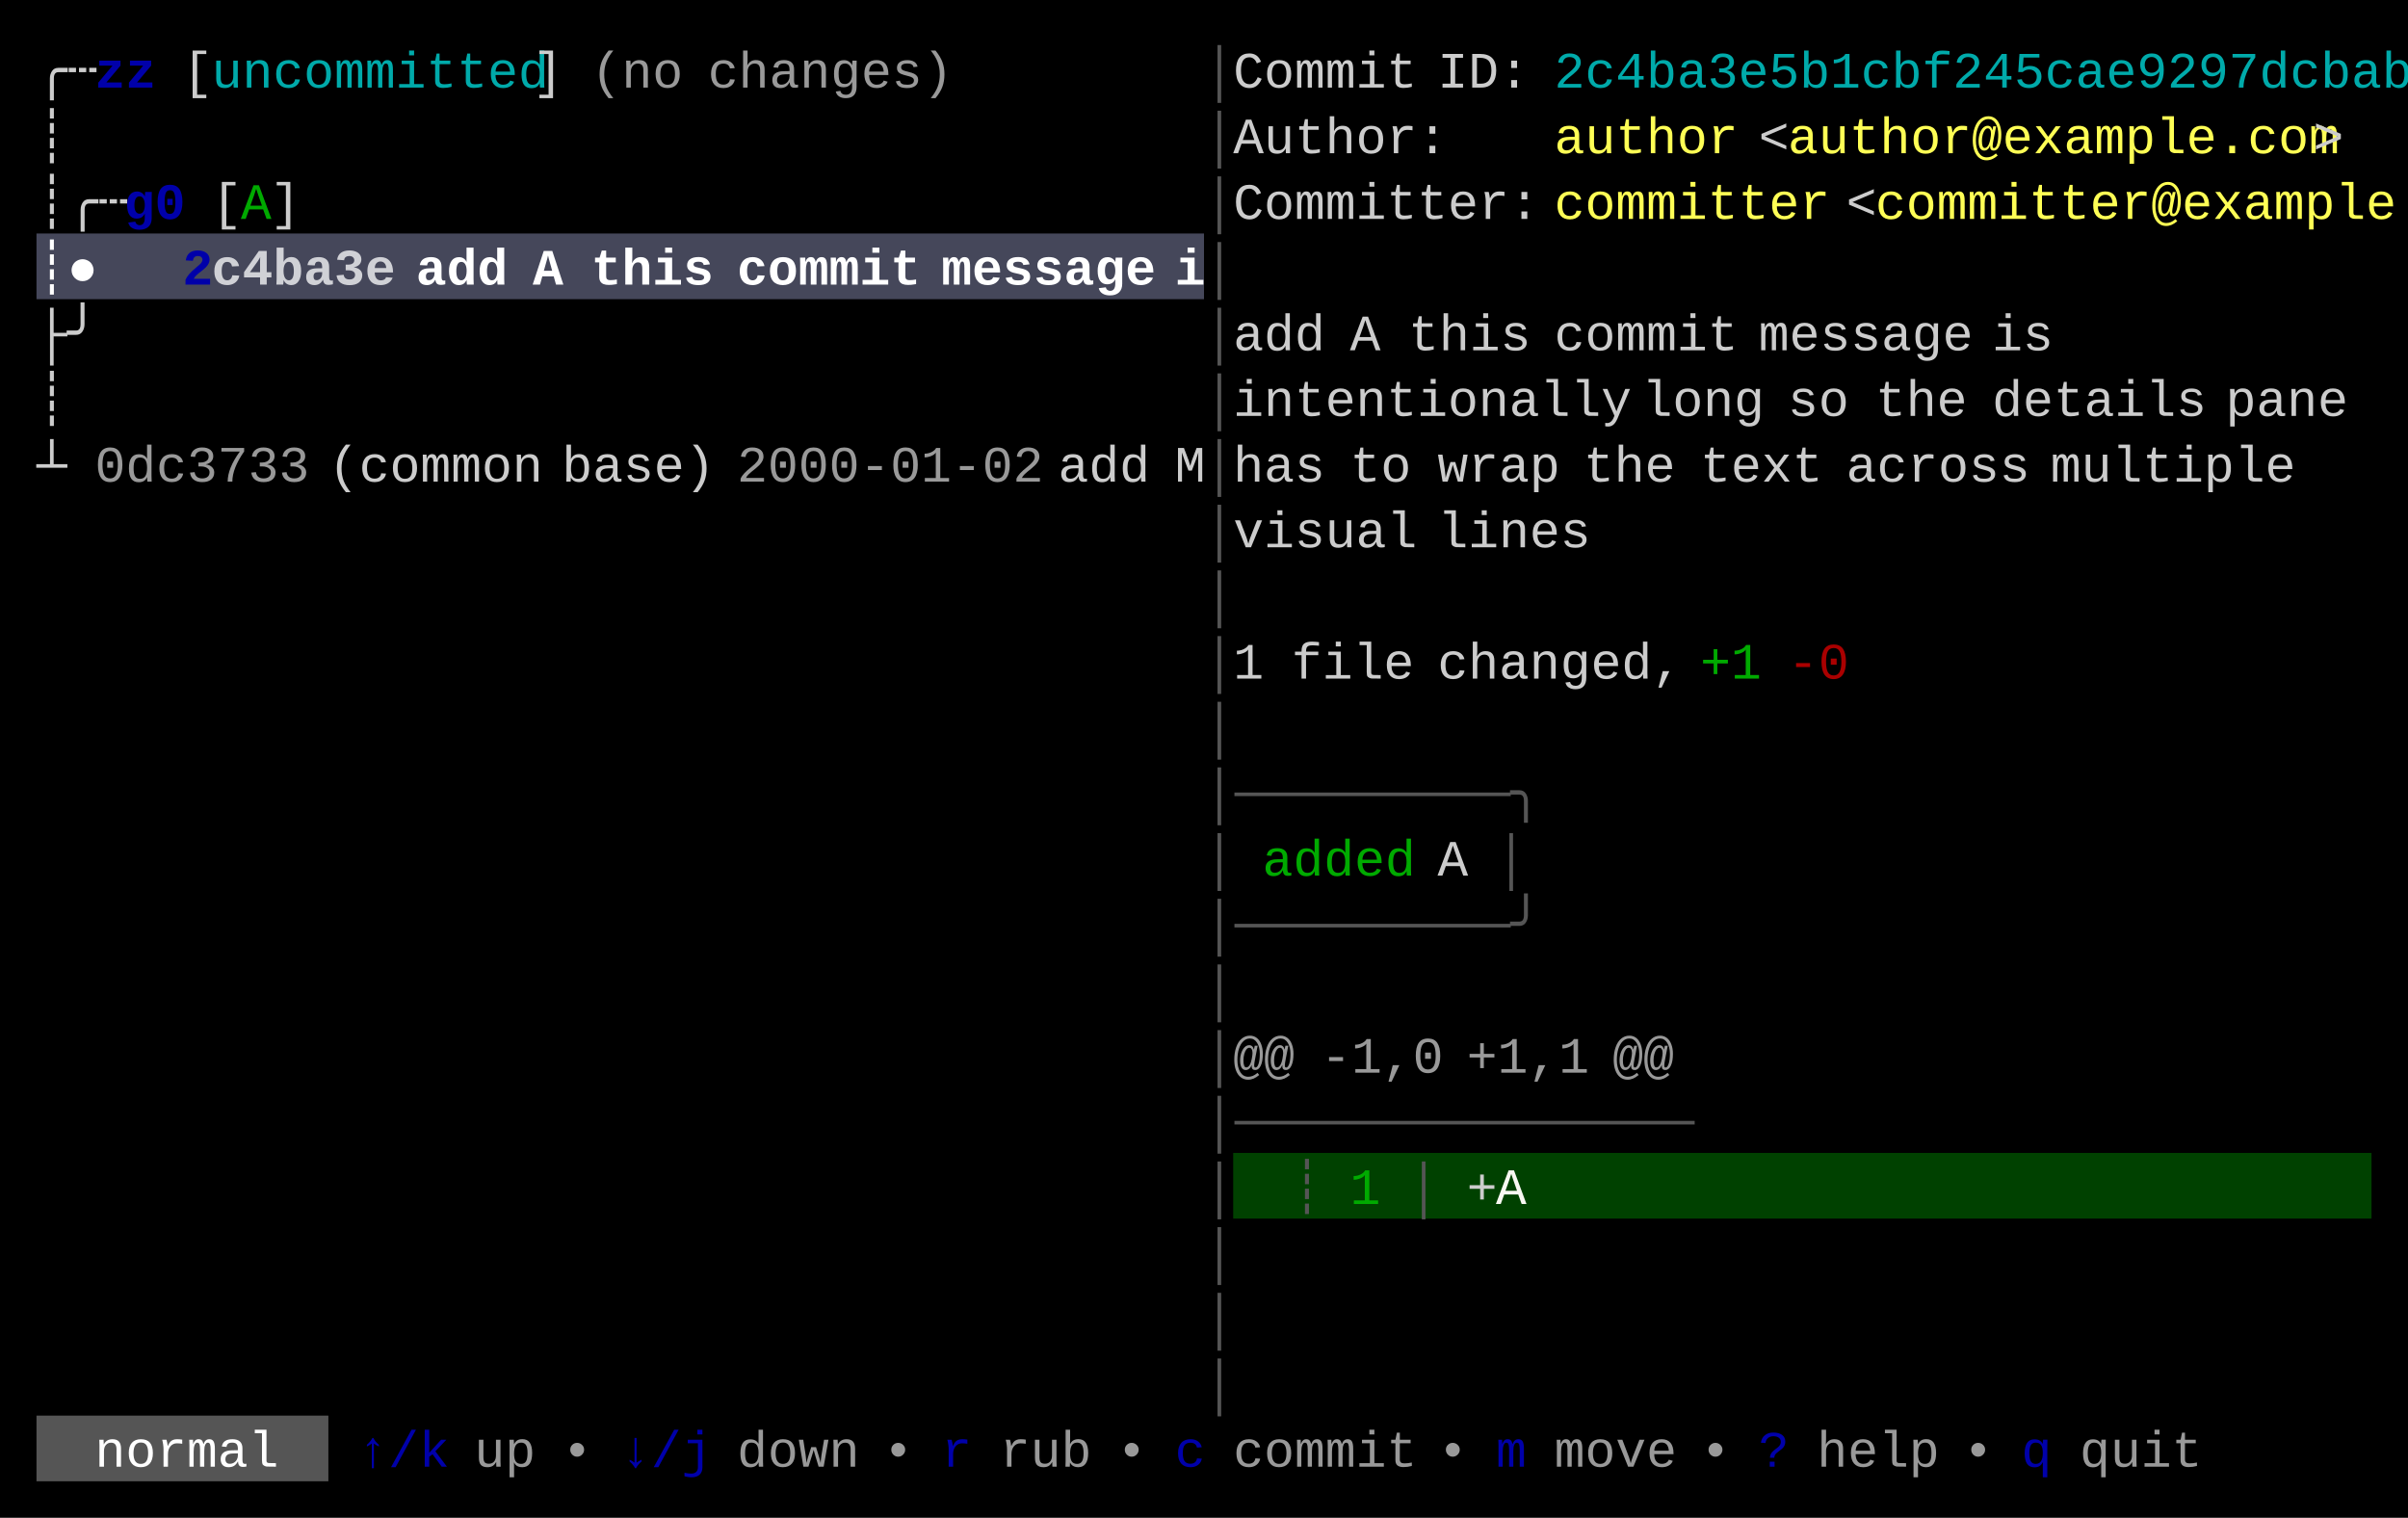
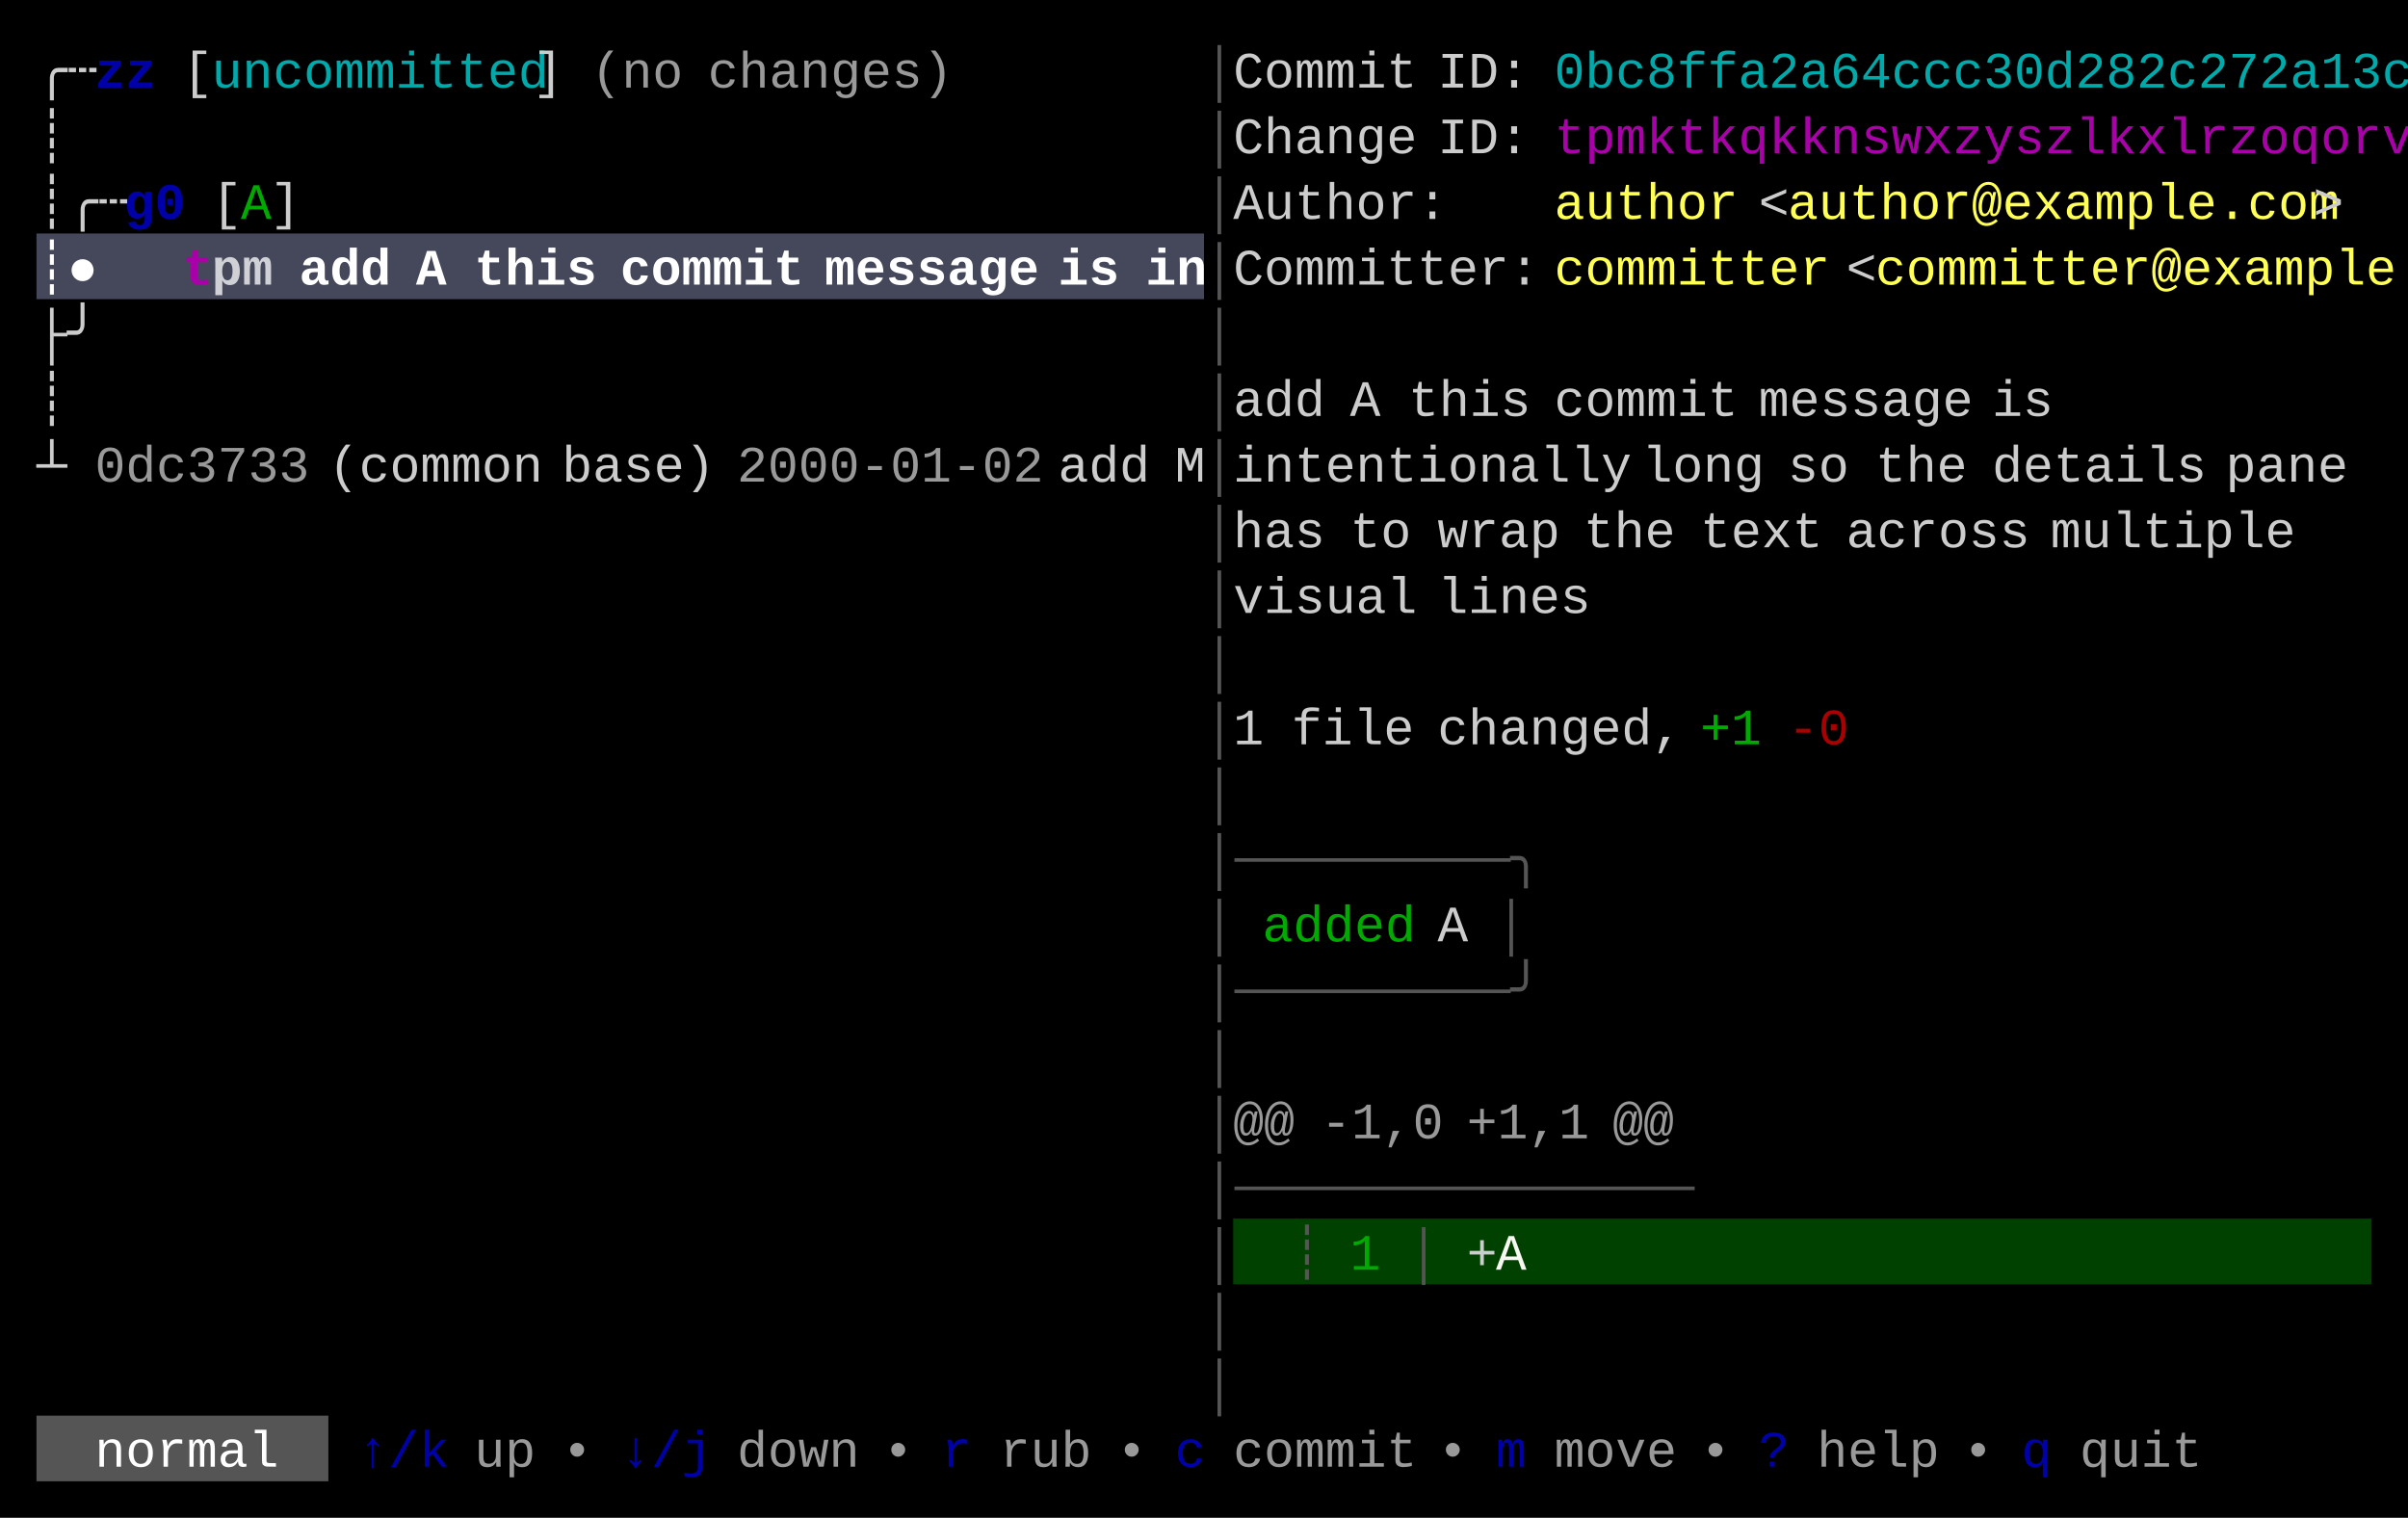
<svg xmlns="http://www.w3.org/2000/svg" width="660" height="416" viewBox="0 0 660 416">
  <rect x="0" y="0" width="660" height="416" fill="#000000" />
  <rect x="10" y="64" width="320" height="18" fill="#45475A" />
-   <rect x="338" y="316" width="312" height="18" fill="#004100" />
+   <rect x="338" y="334" width="312" height="18" fill="#004100" />
  <rect x="10" y="388" width="80" height="18" fill="#555555" />
  <g font-family="Menlo, Monaco, 'Courier New', monospace" font-size="14" xml:space="preserve">
    <text x="10 18" y="24" style="fill:#CCCCCC;">╭┄</text>
    <text x="26 34" y="24" style="fill:#0000AA;font-weight:bold;">zz</text>
    <text x="50" y="24" style="fill:#CCCCCC;">[</text>
    <text x="58 66 74 82 90 98 106 114 122 130 138" y="24" style="fill:#00AAAA;">uncommitted</text>
    <text x="146" y="24" style="fill:#CCCCCC;">]</text>
    <text x="162 170 178" y="24" style="fill:#CCCCCC;opacity:0.75;">(no</text>
    <text x="194 202 210 218 226 234 242 250" y="24" style="fill:#CCCCCC;opacity:0.75;">changes)</text>
    <text x="330" y="24" style="fill:#555555;">│</text>
    <text x="338 346 354 362 370 378" y="24" style="fill:#CCCCCC;">Commit</text>
    <text x="394 402 410" y="24" style="fill:#CCCCCC;">ID:</text>
-     <text x="426 434 442 450 458 466 474 482 490 498 506 514 522 530 538 546 554 562 570 578 586 594 602 610 618 626 634 642" y="24" style="fill:#00AAAA;">2c4ba3e5b1cbf245cae9297dcbab</text>
+     <text x="426 434 442 450 458 466 474 482 490 498 506 514 522 530 538 546 554 562 570 578 586 594 602 610 618 626 634 642" y="24" style="fill:#00AAAA;">0bc8ffa2a64ccc30d282c272a13c</text>
    <text x="10" y="42" style="fill:#CCCCCC;">┊</text>
    <text x="330" y="42" style="fill:#555555;">│</text>
-     <text x="338 346 354 362 370 378 386" y="42" style="fill:#CCCCCC;">Author:</text>
-     <text x="426 434 442 450 458 466" y="42" style="fill:#FFFF55;">author</text>
-     <text x="482" y="42" style="fill:#CCCCCC;">&lt;</text>
-     <text x="490 498 506 514 522 530 538 546 554 562 570 578 586 594 602 610 618 626" y="42" style="fill:#FFFF55;">author@example.com</text>
-     <text x="634" y="42" style="fill:#CCCCCC;">&gt;</text>
+     <text x="338 346 354 362 370 378" y="42" style="fill:#CCCCCC;">Change</text>
+     <text x="394 402 410" y="42" style="fill:#CCCCCC;">ID:</text>
+     <text x="426 434 442 450 458 466 474 482 490 498 506 514 522 530 538 546 554 562 570 578 586 594 602 610 618 626 634 642" y="42" style="fill:#AA00AA;">tpmktkqkknswxzyszlkxlrzoqorv</text>
    <text x="10 18 26" y="60" style="fill:#CCCCCC;">┊╭┄</text>
    <text x="34 42" y="60" style="fill:#0000AA;font-weight:bold;">g0</text>
    <text x="58" y="60" style="fill:#CCCCCC;">[</text>
    <text x="66" y="60" style="fill:#00AA00;">A</text>
    <text x="74" y="60" style="fill:#CCCCCC;">]</text>
    <text x="330" y="60" style="fill:#555555;">│</text>
-     <text x="338 346 354 362 370 378 386 394 402 410" y="60" style="fill:#CCCCCC;">Committer:</text>
-     <text x="426 434 442 450 458 466 474 482 490" y="60" style="fill:#FFFF55;">committer</text>
-     <text x="506" y="60" style="fill:#CCCCCC;">&lt;</text>
-     <text x="514 522 530 538 546 554 562 570 578 586 594 602 610 618 626 634 642" y="60" style="fill:#FFFF55;">committer@example</text>
+     <text x="338 346 354 362 370 378 386" y="60" style="fill:#CCCCCC;">Author:</text>
+     <text x="426 434 442 450 458 466" y="60" style="fill:#FFFF55;">author</text>
+     <text x="482" y="60" style="fill:#CCCCCC;">&lt;</text>
+     <text x="490 498 506 514 522 530 538 546 554 562 570 578 586 594 602 610 618 626" y="60" style="fill:#FFFF55;">author@example.com</text>
+     <text x="634" y="60" style="fill:#CCCCCC;">&gt;</text>
    <text x="10 18" y="78" style="fill:#FFFFFF;font-weight:bold;">┊●</text>
-     <text x="50" y="78" style="fill:#0000AA;font-weight:bold;">2</text>
-     <text x="58 66 74 82 90 98" y="78" style="fill:#FFFFFF;font-weight:bold;opacity:0.75;">c4ba3e</text>
-     <text x="114 122 130" y="78" style="fill:#FFFFFF;font-weight:bold;">add</text>
-     <text x="146" y="78" style="fill:#FFFFFF;font-weight:bold;">A</text>
-     <text x="162 170 178 186" y="78" style="fill:#FFFFFF;font-weight:bold;">this</text>
-     <text x="202 210 218 226 234 242" y="78" style="fill:#FFFFFF;font-weight:bold;">commit</text>
-     <text x="258 266 274 282 290 298 306" y="78" style="fill:#FFFFFF;font-weight:bold;">message</text>
-     <text x="322" y="78" style="fill:#FFFFFF;font-weight:bold;">i</text>
+     <text x="50" y="78" style="fill:#AA00AA;font-weight:bold;">t</text>
+     <text x="58 66" y="78" style="fill:#FFFFFF;font-weight:bold;opacity:0.75;">pm</text>
+     <text x="82 90 98" y="78" style="fill:#FFFFFF;font-weight:bold;">add</text>
+     <text x="114" y="78" style="fill:#FFFFFF;font-weight:bold;">A</text>
+     <text x="130 138 146 154" y="78" style="fill:#FFFFFF;font-weight:bold;">this</text>
+     <text x="170 178 186 194 202 210" y="78" style="fill:#FFFFFF;font-weight:bold;">commit</text>
+     <text x="226 234 242 250 258 266 274" y="78" style="fill:#FFFFFF;font-weight:bold;">message</text>
+     <text x="290 298" y="78" style="fill:#FFFFFF;font-weight:bold;">is</text>
+     <text x="314 322" y="78" style="fill:#FFFFFF;font-weight:bold;">in</text>
    <text x="330" y="78" style="fill:#555555;">│</text>
+     <text x="338 346 354 362 370 378 386 394 402 410" y="78" style="fill:#CCCCCC;">Committer:</text>
+     <text x="426 434 442 450 458 466 474 482 490" y="78" style="fill:#FFFF55;">committer</text>
+     <text x="506" y="78" style="fill:#CCCCCC;">&lt;</text>
+     <text x="514 522 530 538 546 554 562 570 578 586 594 602 610 618 626 634 642" y="78" style="fill:#FFFF55;">committer@example</text>
    <text x="10 18" y="96" style="fill:#CCCCCC;">├╯</text>
    <text x="330" y="96" style="fill:#555555;">│</text>
-     <text x="338 346 354" y="96" style="fill:#CCCCCC;">add</text>
-     <text x="370" y="96" style="fill:#CCCCCC;">A</text>
-     <text x="386 394 402 410" y="96" style="fill:#CCCCCC;">this</text>
-     <text x="426 434 442 450 458 466" y="96" style="fill:#CCCCCC;">commit</text>
-     <text x="482 490 498 506 514 522 530" y="96" style="fill:#CCCCCC;">message</text>
-     <text x="546 554" y="96" style="fill:#CCCCCC;">is</text>
    <text x="10" y="114" style="fill:#CCCCCC;">┊</text>
    <text x="330" y="114" style="fill:#555555;">│</text>
-     <text x="338 346 354 362 370 378 386 394 402 410 418 426 434" y="114" style="fill:#CCCCCC;">intentionally</text>
-     <text x="450 458 466 474" y="114" style="fill:#CCCCCC;">long</text>
-     <text x="490 498" y="114" style="fill:#CCCCCC;">so</text>
-     <text x="514 522 530" y="114" style="fill:#CCCCCC;">the</text>
-     <text x="546 554 562 570 578 586 594" y="114" style="fill:#CCCCCC;">details</text>
-     <text x="610 618 626 634" y="114" style="fill:#CCCCCC;">pane</text>
+     <text x="338 346 354" y="114" style="fill:#CCCCCC;">add</text>
+     <text x="370" y="114" style="fill:#CCCCCC;">A</text>
+     <text x="386 394 402 410" y="114" style="fill:#CCCCCC;">this</text>
+     <text x="426 434 442 450 458 466" y="114" style="fill:#CCCCCC;">commit</text>
+     <text x="482 490 498 506 514 522 530" y="114" style="fill:#CCCCCC;">message</text>
+     <text x="546 554" y="114" style="fill:#CCCCCC;">is</text>
    <text x="10" y="132" style="fill:#CCCCCC;">┴</text>
    <text x="26 34 42 50 58 66 74" y="132" style="fill:#CCCCCC;opacity:0.75;">0dc3733</text>
    <text x="90 98 106 114 122 130 138" y="132" style="fill:#CCCCCC;">(common</text>
    <text x="154 162 170 178 186" y="132" style="fill:#CCCCCC;">base)</text>
    <text x="202 210 218 226 234 242 250 258 266 274" y="132" style="fill:#CCCCCC;opacity:0.75;">2000-01-02</text>
    <text x="290 298 306" y="132" style="fill:#CCCCCC;">add</text>
    <text x="322" y="132" style="fill:#CCCCCC;">M</text>
    <text x="330" y="132" style="fill:#555555;">│</text>
-     <text x="338 346 354" y="132" style="fill:#CCCCCC;">has</text>
-     <text x="370 378" y="132" style="fill:#CCCCCC;">to</text>
-     <text x="394 402 410 418" y="132" style="fill:#CCCCCC;">wrap</text>
-     <text x="434 442 450" y="132" style="fill:#CCCCCC;">the</text>
-     <text x="466 474 482 490" y="132" style="fill:#CCCCCC;">text</text>
-     <text x="506 514 522 530 538 546" y="132" style="fill:#CCCCCC;">across</text>
-     <text x="562 570 578 586 594 602 610 618" y="132" style="fill:#CCCCCC;">multiple</text>
+     <text x="338 346 354 362 370 378 386 394 402 410 418 426 434" y="132" style="fill:#CCCCCC;">intentionally</text>
+     <text x="450 458 466 474" y="132" style="fill:#CCCCCC;">long</text>
+     <text x="490 498" y="132" style="fill:#CCCCCC;">so</text>
+     <text x="514 522 530" y="132" style="fill:#CCCCCC;">the</text>
+     <text x="546 554 562 570 578 586 594" y="132" style="fill:#CCCCCC;">details</text>
+     <text x="610 618 626 634" y="132" style="fill:#CCCCCC;">pane</text>
    <text x="330" y="150" style="fill:#555555;">│</text>
-     <text x="338 346 354 362 370 378" y="150" style="fill:#CCCCCC;">visual</text>
-     <text x="394 402 410 418 426" y="150" style="fill:#CCCCCC;">lines</text>
+     <text x="338 346 354" y="150" style="fill:#CCCCCC;">has</text>
+     <text x="370 378" y="150" style="fill:#CCCCCC;">to</text>
+     <text x="394 402 410 418" y="150" style="fill:#CCCCCC;">wrap</text>
+     <text x="434 442 450" y="150" style="fill:#CCCCCC;">the</text>
+     <text x="466 474 482 490" y="150" style="fill:#CCCCCC;">text</text>
+     <text x="506 514 522 530 538 546" y="150" style="fill:#CCCCCC;">across</text>
+     <text x="562 570 578 586 594 602 610 618" y="150" style="fill:#CCCCCC;">multiple</text>
    <text x="330" y="168" style="fill:#555555;">│</text>
+     <text x="338 346 354 362 370 378" y="168" style="fill:#CCCCCC;">visual</text>
+     <text x="394 402 410 418 426" y="168" style="fill:#CCCCCC;">lines</text>
    <text x="330" y="186" style="fill:#555555;">│</text>
-     <text x="338" y="186" style="fill:#CCCCCC;">1</text>
-     <text x="354 362 370 378" y="186" style="fill:#CCCCCC;">file</text>
-     <text x="394 402 410 418 426 434 442 450" y="186" style="fill:#CCCCCC;">changed,</text>
-     <text x="466 474" y="186" style="fill:#00AA00;">+1</text>
-     <text x="490 498" y="186" style="fill:#AA0000;">-0</text>
    <text x="330" y="204" style="fill:#555555;">│</text>
-     <text x="330 338 346 354 362 370 378 386 394 402 410" y="222" style="fill:#555555;">│─────────╮</text>
-     <text x="330" y="240" style="fill:#555555;">│</text>
-     <text x="346 354 362 370 378" y="240" style="fill:#00AA00;">added</text>
-     <text x="394" y="240" style="fill:#CCCCCC;">A</text>
-     <text x="410" y="240" style="fill:#555555;">│</text>
-     <text x="330 338 346 354 362 370 378 386 394 402 410" y="258" style="fill:#555555;">│─────────╯</text>
-     <text x="330" y="276" style="fill:#555555;">│</text>
+     <text x="338" y="204" style="fill:#CCCCCC;">1</text>
+     <text x="354 362 370 378" y="204" style="fill:#CCCCCC;">file</text>
+     <text x="394 402 410 418 426 434 442 450" y="204" style="fill:#CCCCCC;">changed,</text>
+     <text x="466 474" y="204" style="fill:#00AA00;">+1</text>
+     <text x="490 498" y="204" style="fill:#AA0000;">-0</text>
+     <text x="330" y="222" style="fill:#555555;">│</text>
+     <text x="330 338 346 354 362 370 378 386 394 402 410" y="240" style="fill:#555555;">│─────────╮</text>
+     <text x="330" y="258" style="fill:#555555;">│</text>
+     <text x="346 354 362 370 378" y="258" style="fill:#00AA00;">added</text>
+     <text x="394" y="258" style="fill:#CCCCCC;">A</text>
+     <text x="410" y="258" style="fill:#555555;">│</text>
+     <text x="330 338 346 354 362 370 378 386 394 402 410" y="276" style="fill:#555555;">│─────────╯</text>
    <text x="330" y="294" style="fill:#555555;">│</text>
-     <text x="338 346" y="294" style="fill:#CCCCCC;opacity:0.75;">@@</text>
-     <text x="362 370 378 386" y="294" style="fill:#CCCCCC;opacity:0.75;">-1,0</text>
-     <text x="402 410 418 426" y="294" style="fill:#CCCCCC;opacity:0.75;">+1,1</text>
-     <text x="442 450" y="294" style="fill:#CCCCCC;opacity:0.75;">@@</text>
-     <text x="330 338 346 354 362 370 378 386 394 402 410 418 426 434 442 450" y="312" style="fill:#555555;">│───────────────</text>
-     <text x="330" y="330" style="fill:#555555;">│</text>
-     <text x="354" y="330" style="fill:#555555;">┊</text>
-     <text x="370" y="330" style="fill:#00AA00;">1</text>
-     <text x="386" y="330" style="fill:#555555;">│</text>
-     <text x="402" y="330" style="fill:#CCCCCC;">+</text>
-     <text x="410" y="330" style="fill:#F8F8F2;">A</text>
+     <text x="330" y="312" style="fill:#555555;">│</text>
+     <text x="338 346" y="312" style="fill:#CCCCCC;opacity:0.75;">@@</text>
+     <text x="362 370 378 386" y="312" style="fill:#CCCCCC;opacity:0.75;">-1,0</text>
+     <text x="402 410 418 426" y="312" style="fill:#CCCCCC;opacity:0.75;">+1,1</text>
+     <text x="442 450" y="312" style="fill:#CCCCCC;opacity:0.75;">@@</text>
+     <text x="330 338 346 354 362 370 378 386 394 402 410 418 426 434 442 450" y="330" style="fill:#555555;">│───────────────</text>
    <text x="330" y="348" style="fill:#555555;">│</text>
+     <text x="354" y="348" style="fill:#555555;">┊</text>
+     <text x="370" y="348" style="fill:#00AA00;">1</text>
+     <text x="386" y="348" style="fill:#555555;">│</text>
+     <text x="402" y="348" style="fill:#CCCCCC;">+</text>
+     <text x="410" y="348" style="fill:#F8F8F2;">A</text>
    <text x="330" y="366" style="fill:#555555;">│</text>
    <text x="330" y="384" style="fill:#555555;">│</text>
    <text x="26 34 42 50 58 66" y="402" style="fill:#FFFFFF;">normal</text>
    <text x="98 106 114" y="402" style="fill:#0000AA;">↑/k</text>
    <text x="130 138" y="402" style="fill:#CCCCCC;opacity:0.75;">up</text>
    <text x="154" y="402" style="fill:#CCCCCC;opacity:0.75;">•</text>
    <text x="170 178 186" y="402" style="fill:#0000AA;">↓/j</text>
    <text x="202 210 218 226" y="402" style="fill:#CCCCCC;opacity:0.75;">down</text>
    <text x="242" y="402" style="fill:#CCCCCC;opacity:0.75;">•</text>
    <text x="258" y="402" style="fill:#0000AA;">r</text>
    <text x="274 282 290" y="402" style="fill:#CCCCCC;opacity:0.75;">rub</text>
    <text x="306" y="402" style="fill:#CCCCCC;opacity:0.75;">•</text>
    <text x="322" y="402" style="fill:#0000AA;">c</text>
    <text x="338 346 354 362 370 378" y="402" style="fill:#CCCCCC;opacity:0.75;">commit</text>
    <text x="394" y="402" style="fill:#CCCCCC;opacity:0.75;">•</text>
    <text x="410" y="402" style="fill:#0000AA;">m</text>
    <text x="426 434 442 450" y="402" style="fill:#CCCCCC;opacity:0.75;">move</text>
    <text x="466" y="402" style="fill:#CCCCCC;opacity:0.75;">•</text>
    <text x="482" y="402" style="fill:#0000AA;">?</text>
    <text x="498 506 514 522" y="402" style="fill:#CCCCCC;opacity:0.75;">help</text>
    <text x="538" y="402" style="fill:#CCCCCC;opacity:0.75;">•</text>
    <text x="554" y="402" style="fill:#0000AA;">q</text>
    <text x="570 578 586 594" y="402" style="fill:#CCCCCC;opacity:0.75;">quit</text>
  </g>
</svg>
